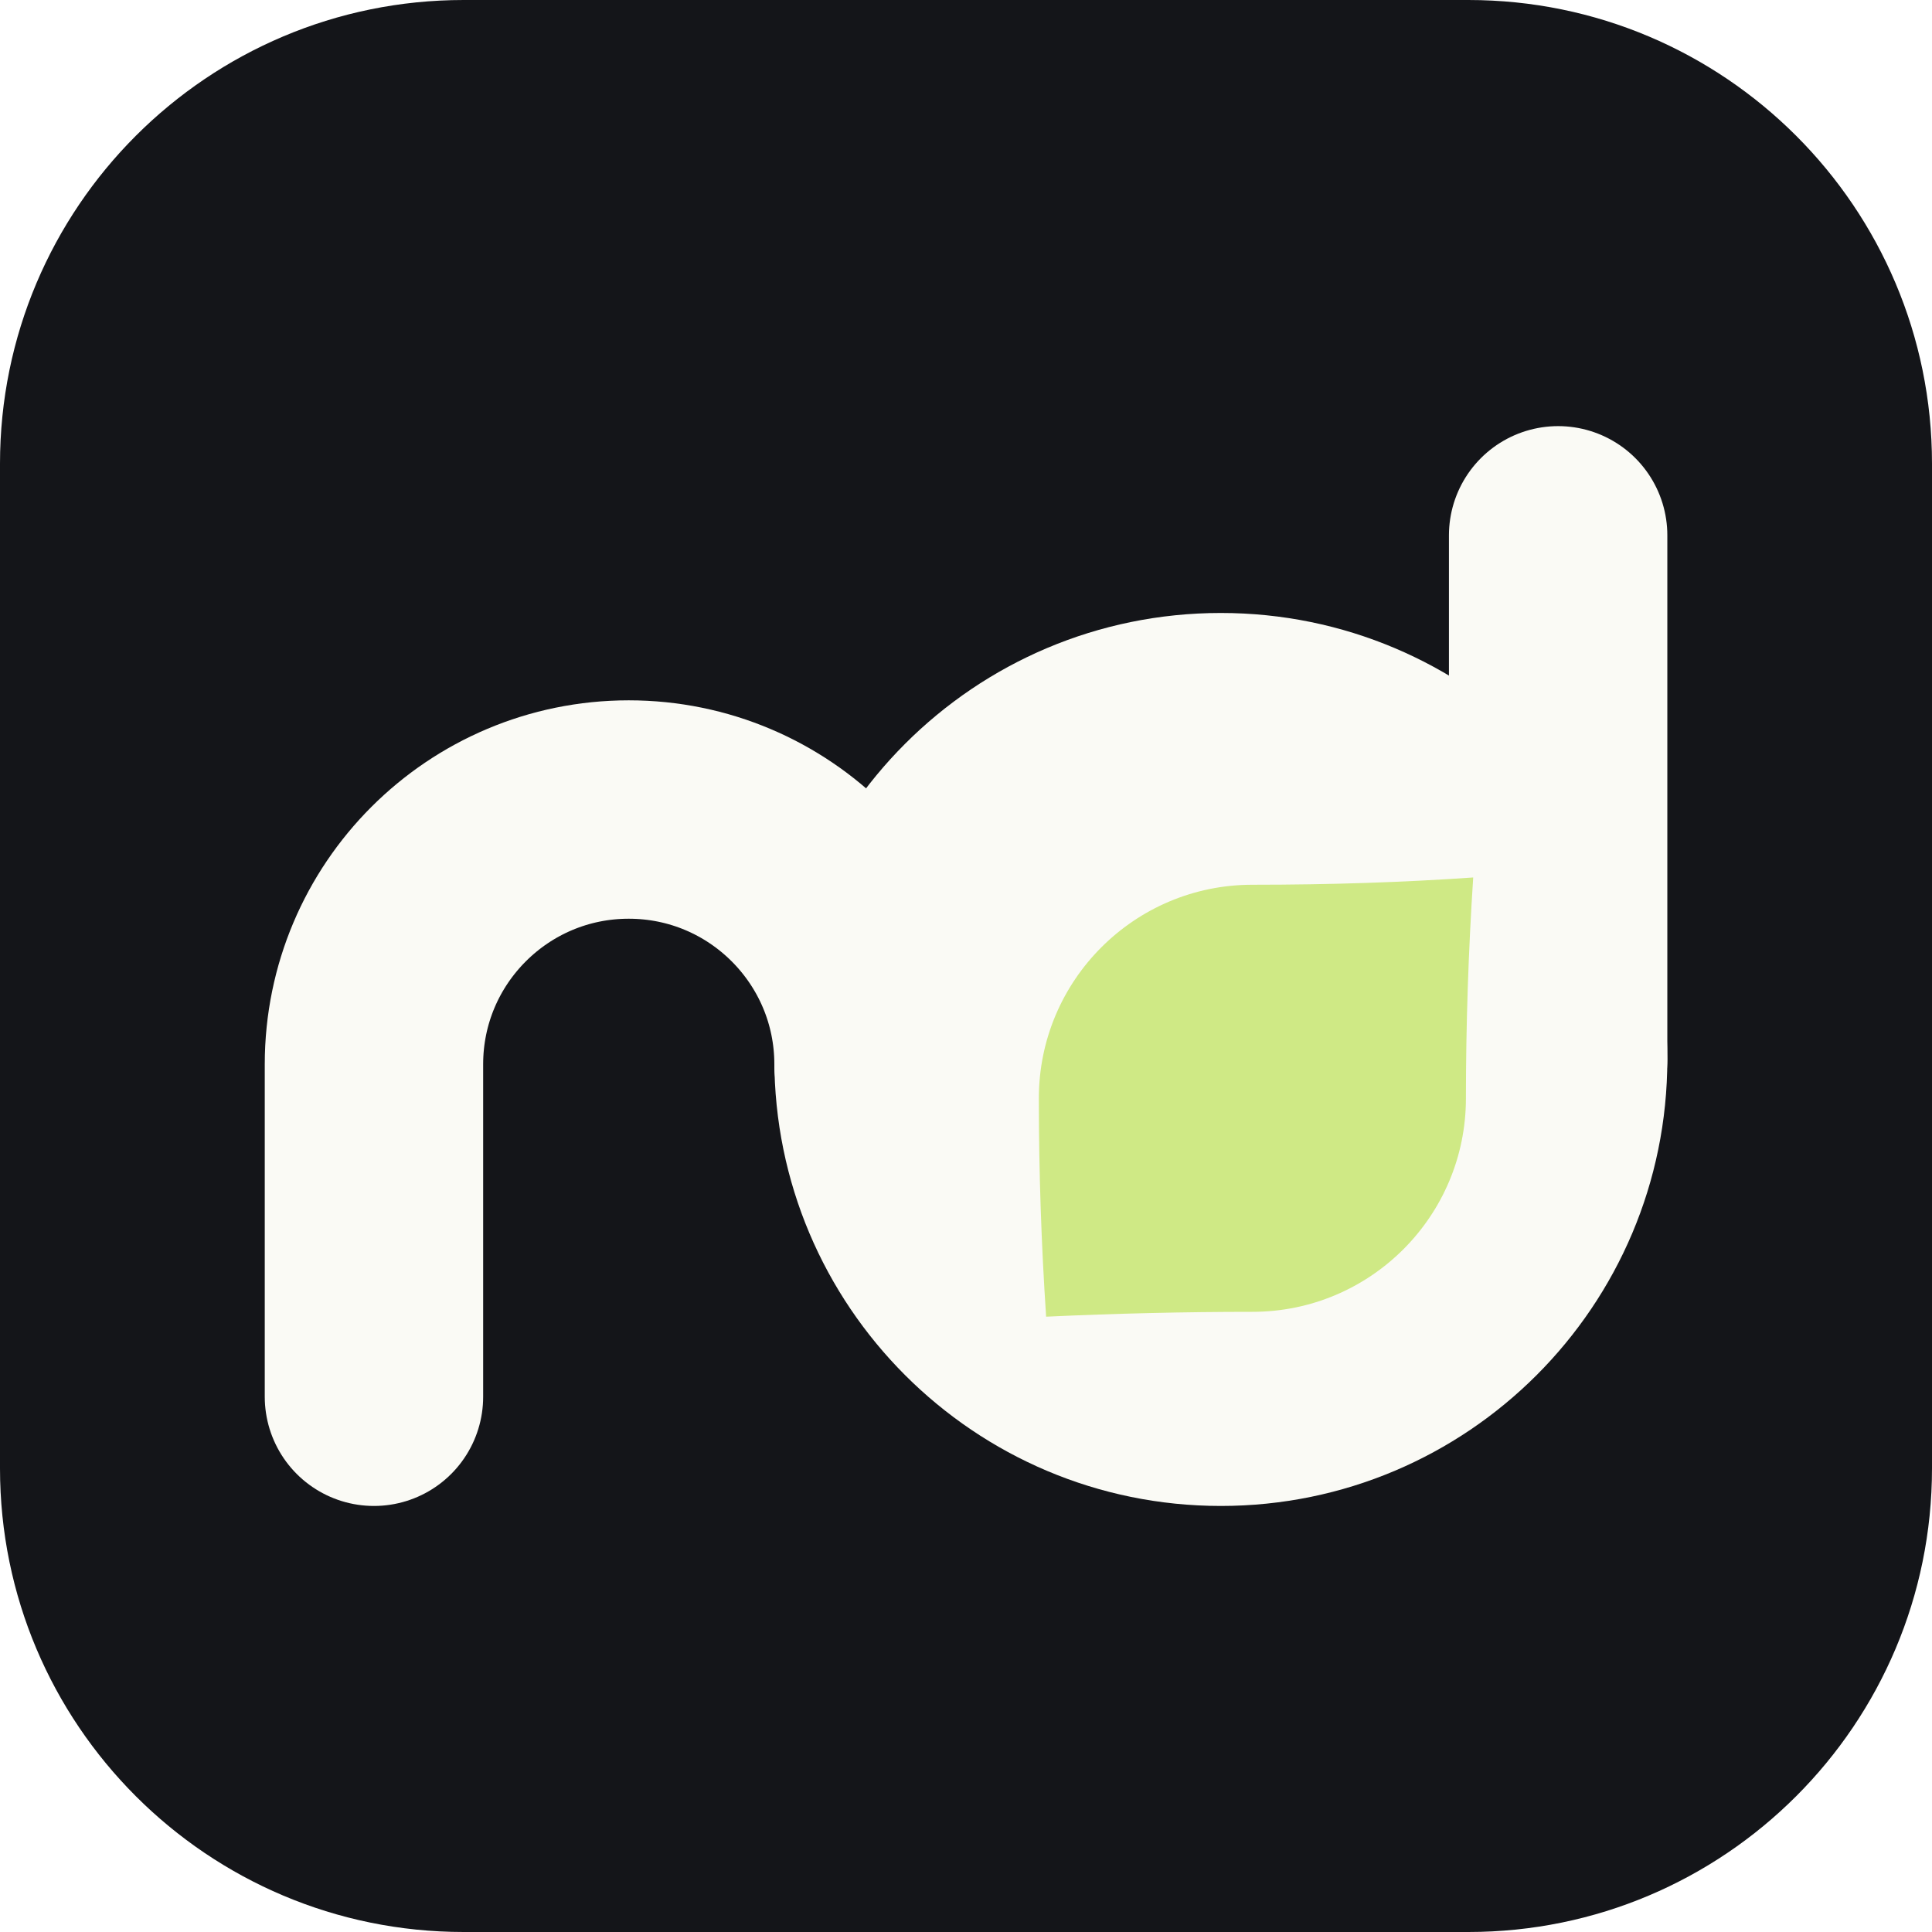
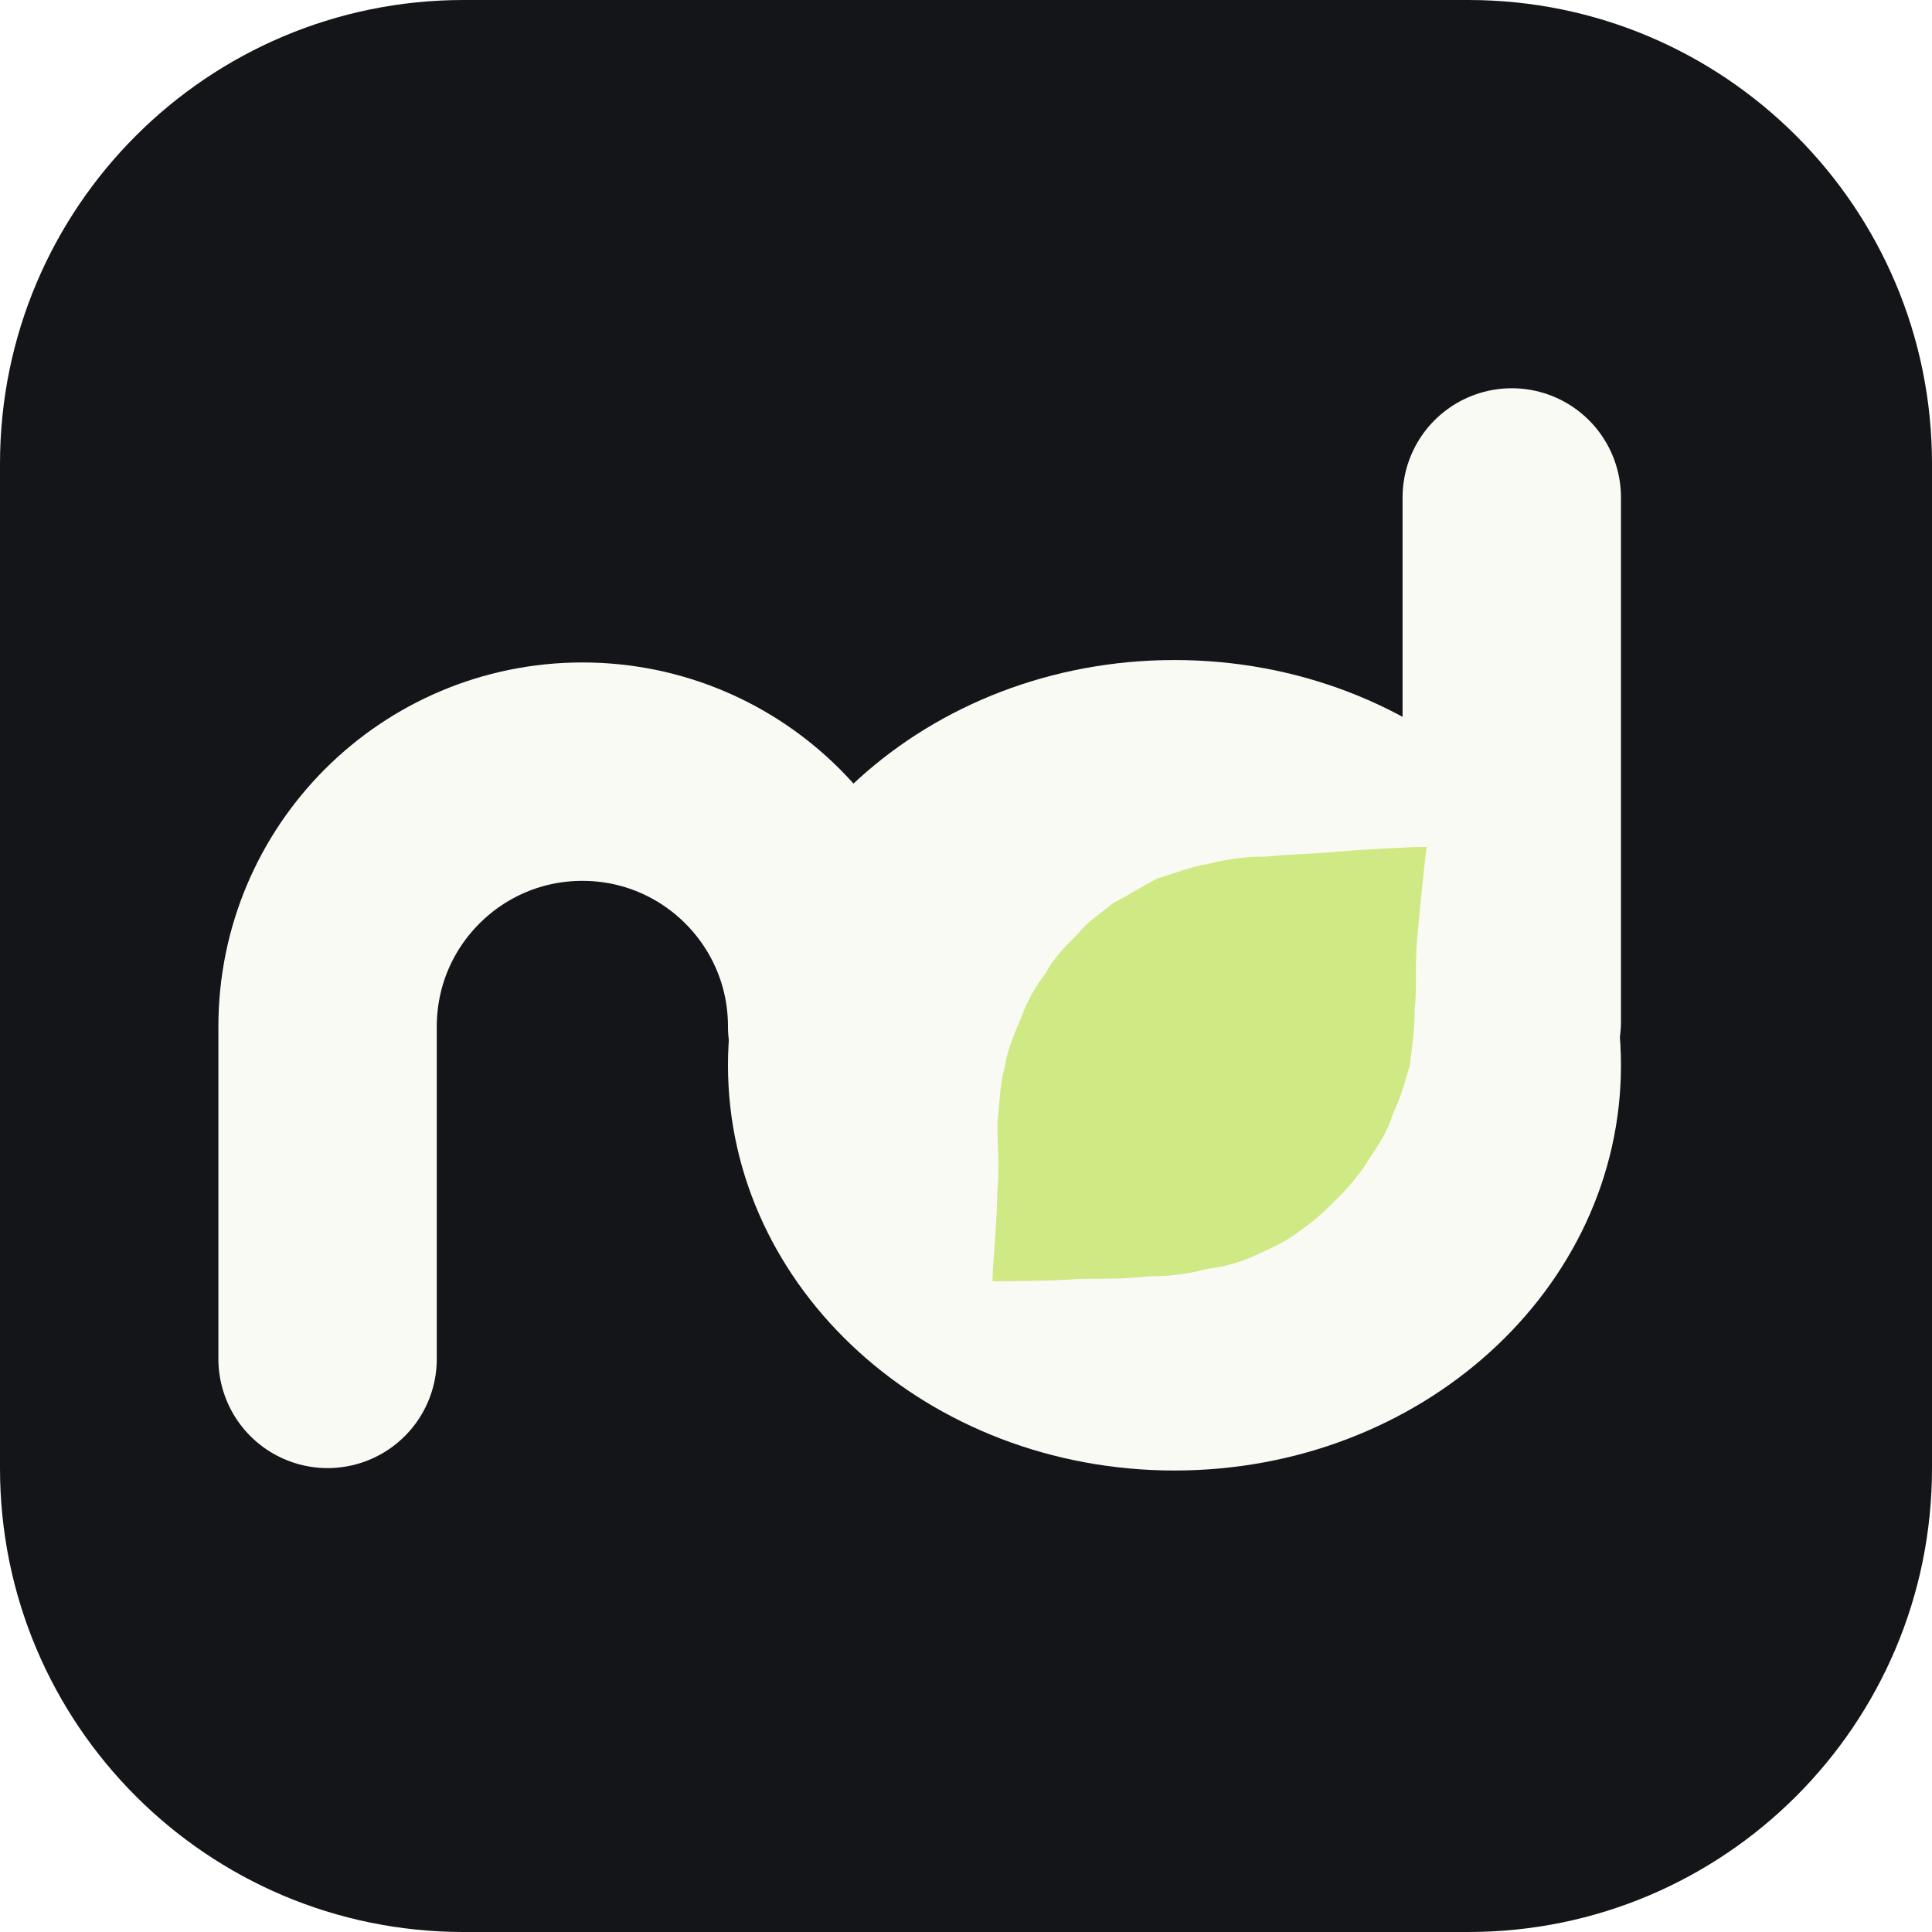
<svg xmlns="http://www.w3.org/2000/svg" viewBox="0 0 100 100" role="img" aria-label="Nutridash">
  <rect width="100" height="100" rx="24" fill="#141519" />
-   <g transform="translate(2.4 1.96) scale(0.1256)">
+   <g transform="translate(0 0) scale(0.1256)">
    <g fill="none" stroke="#FAFAF5" stroke-width="90" stroke-linecap="round">
      <path d="M135 560V423A105 105 0 0 1 345 423" />
      <path d="M623 205V421" />
    </g>
-     <circle cx="484" cy="421" r="184" fill="#FAFAF5" />
-     <path fill="#CFE985" d="M588 346Q585 392 585 437A88 88 0 0 1 497 525Q455 525 412 527Q409 482 409 437A88 88 0 0 1 497 349Q545 349 588 346Z" />
+     <ellipse cx="484" cy="439" rx="184" ry="167" fill="#FAFAF5" />
+     <path fill="#CFE985" d="M581 439C579 446 577 453 574 459C572 466 568 472 564 478C561 483 556 489 552 493C547 498 542 503 536 507C531 511 525 514 518 517C512 520 505 522 497 523C490 525 482 526 473 526C465 527 456 527 445 527C434 528 415 528 409 528C409 522 411 502 411 491C412 480 411 471 411 463C412 454 412 447 414 440C415 433 418 426 421 419C423 413 427 406 431 401C434 395 439 390 444 385C448 380 454 376 459 372C465 369 471 365 477 362C484 360 491 357 498 356C506 354 513 353 522 353C531 352 540 352 551 351C562 350 582 349 588 349C587 355 585 376 584 387C583 399 584 407 583 416C583 424 582 431 581 439Z" />
  </g>
</svg>
